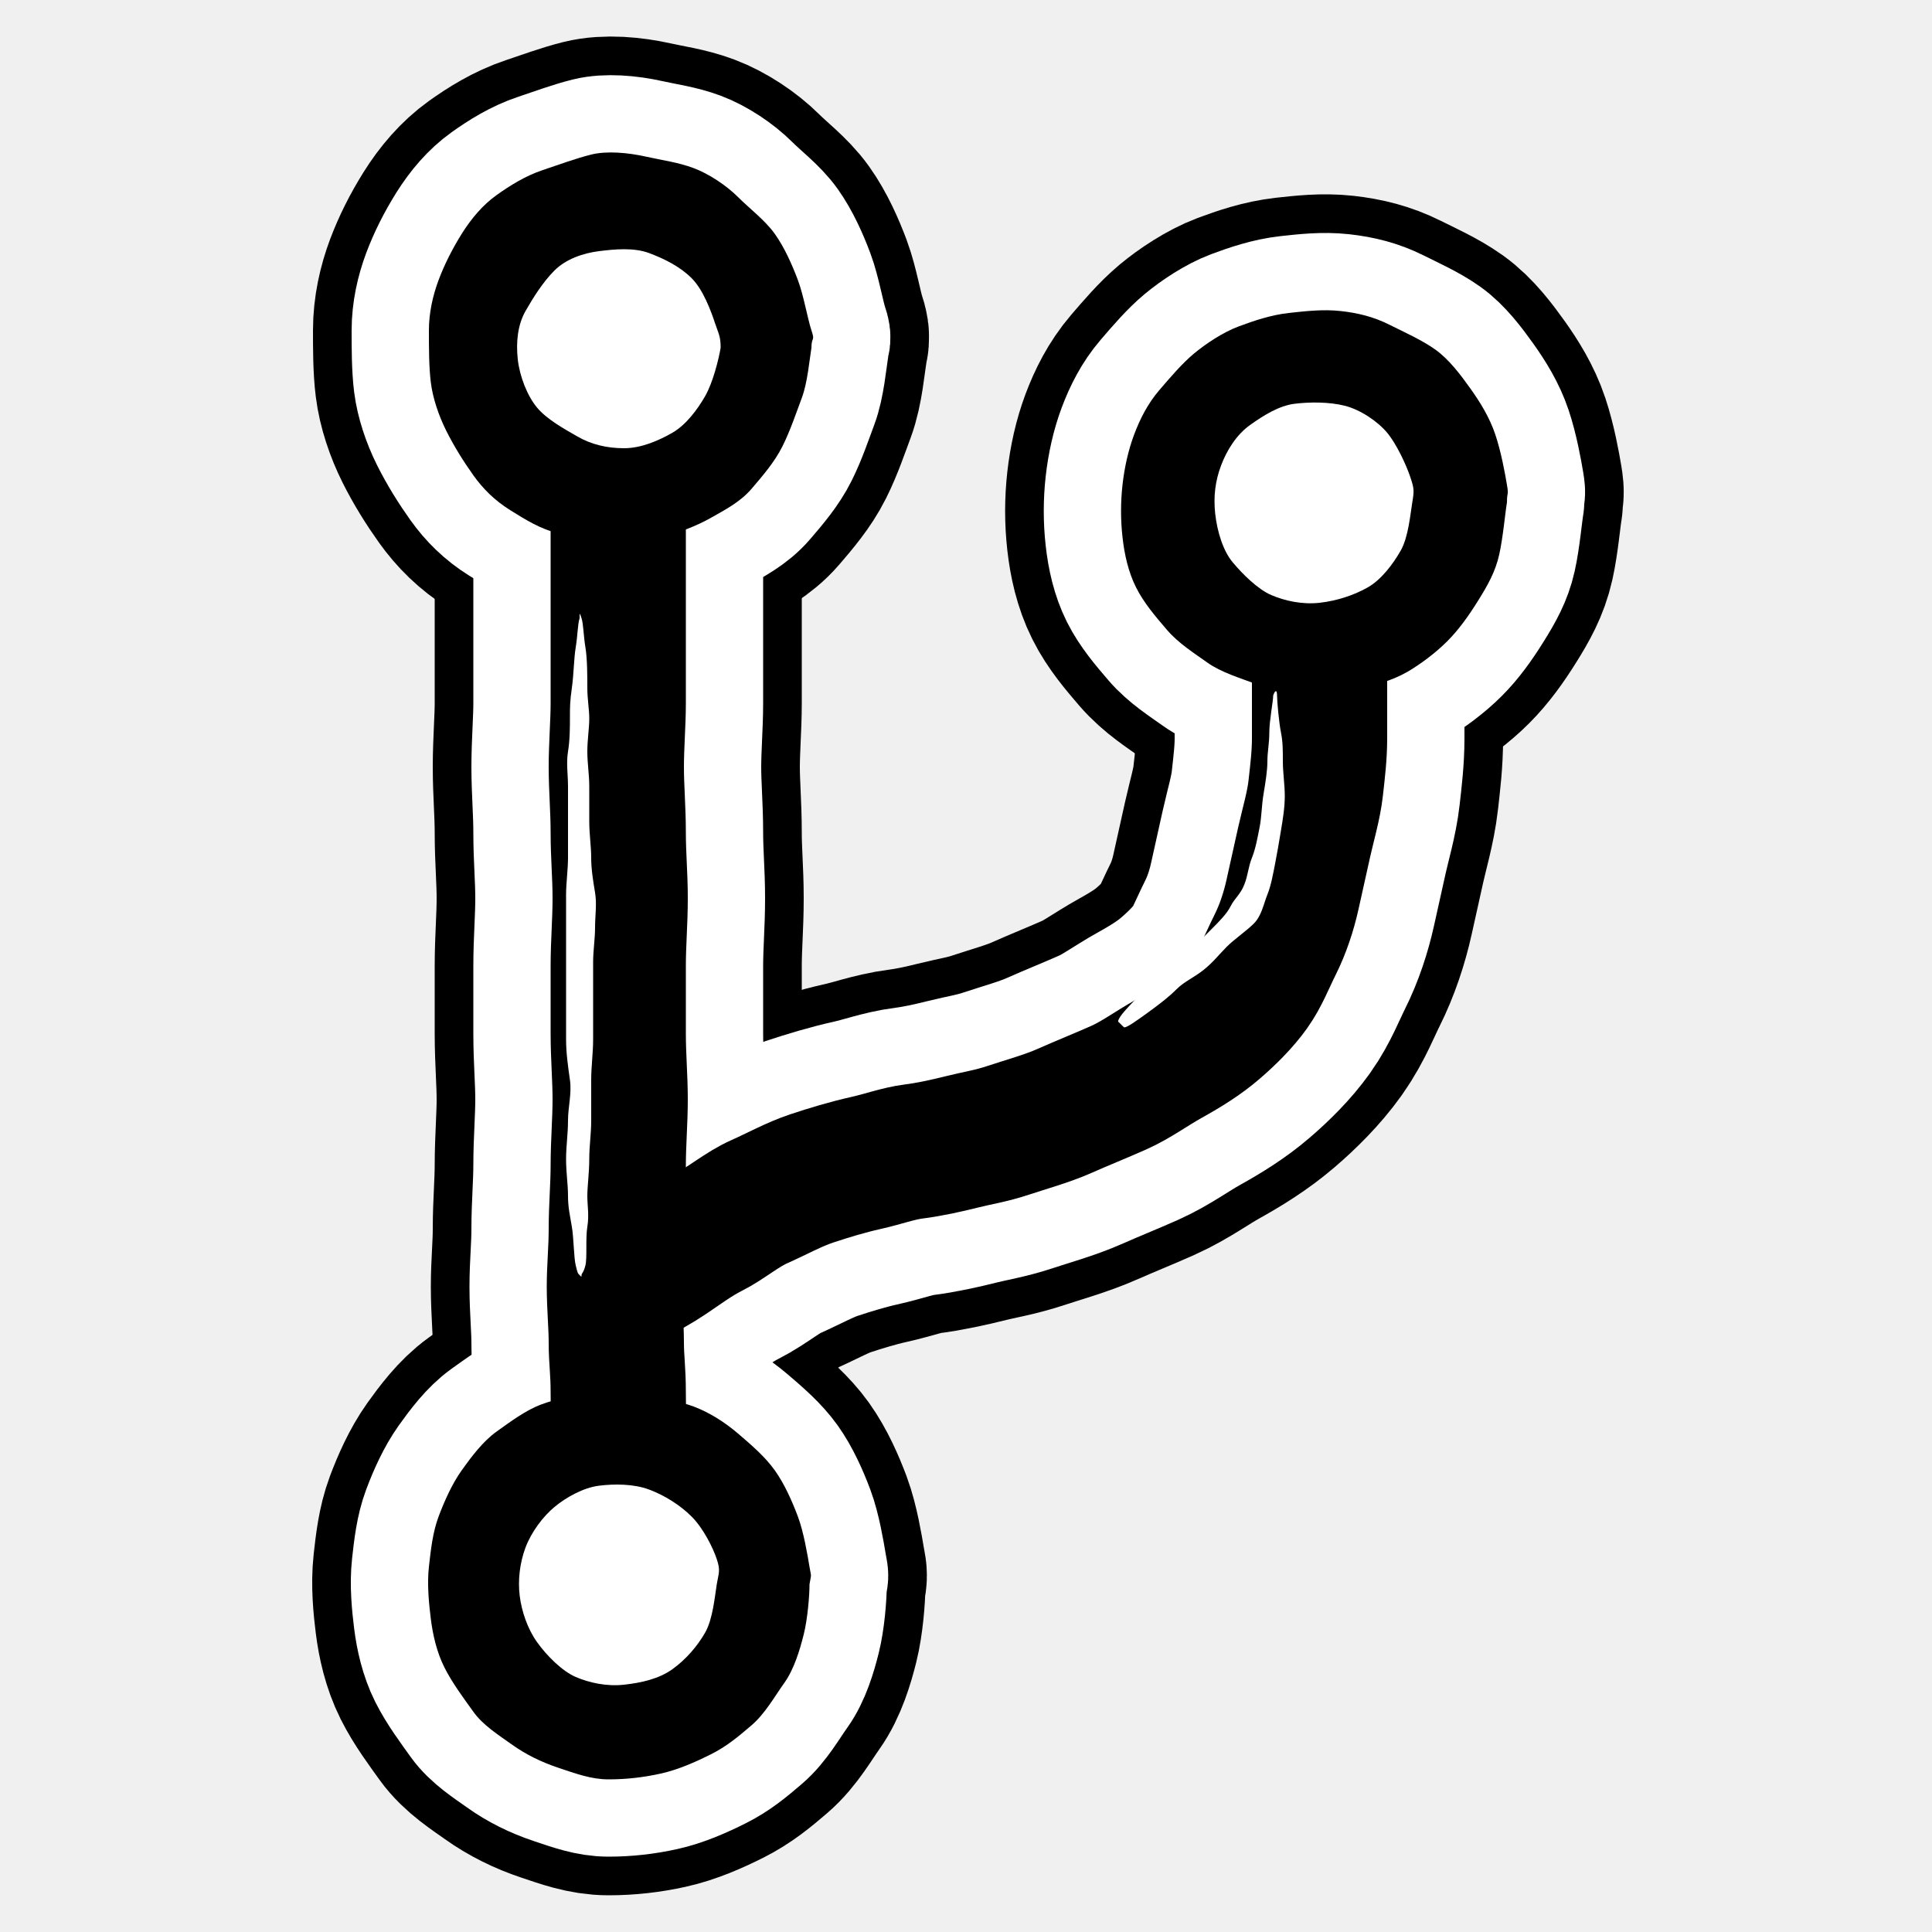
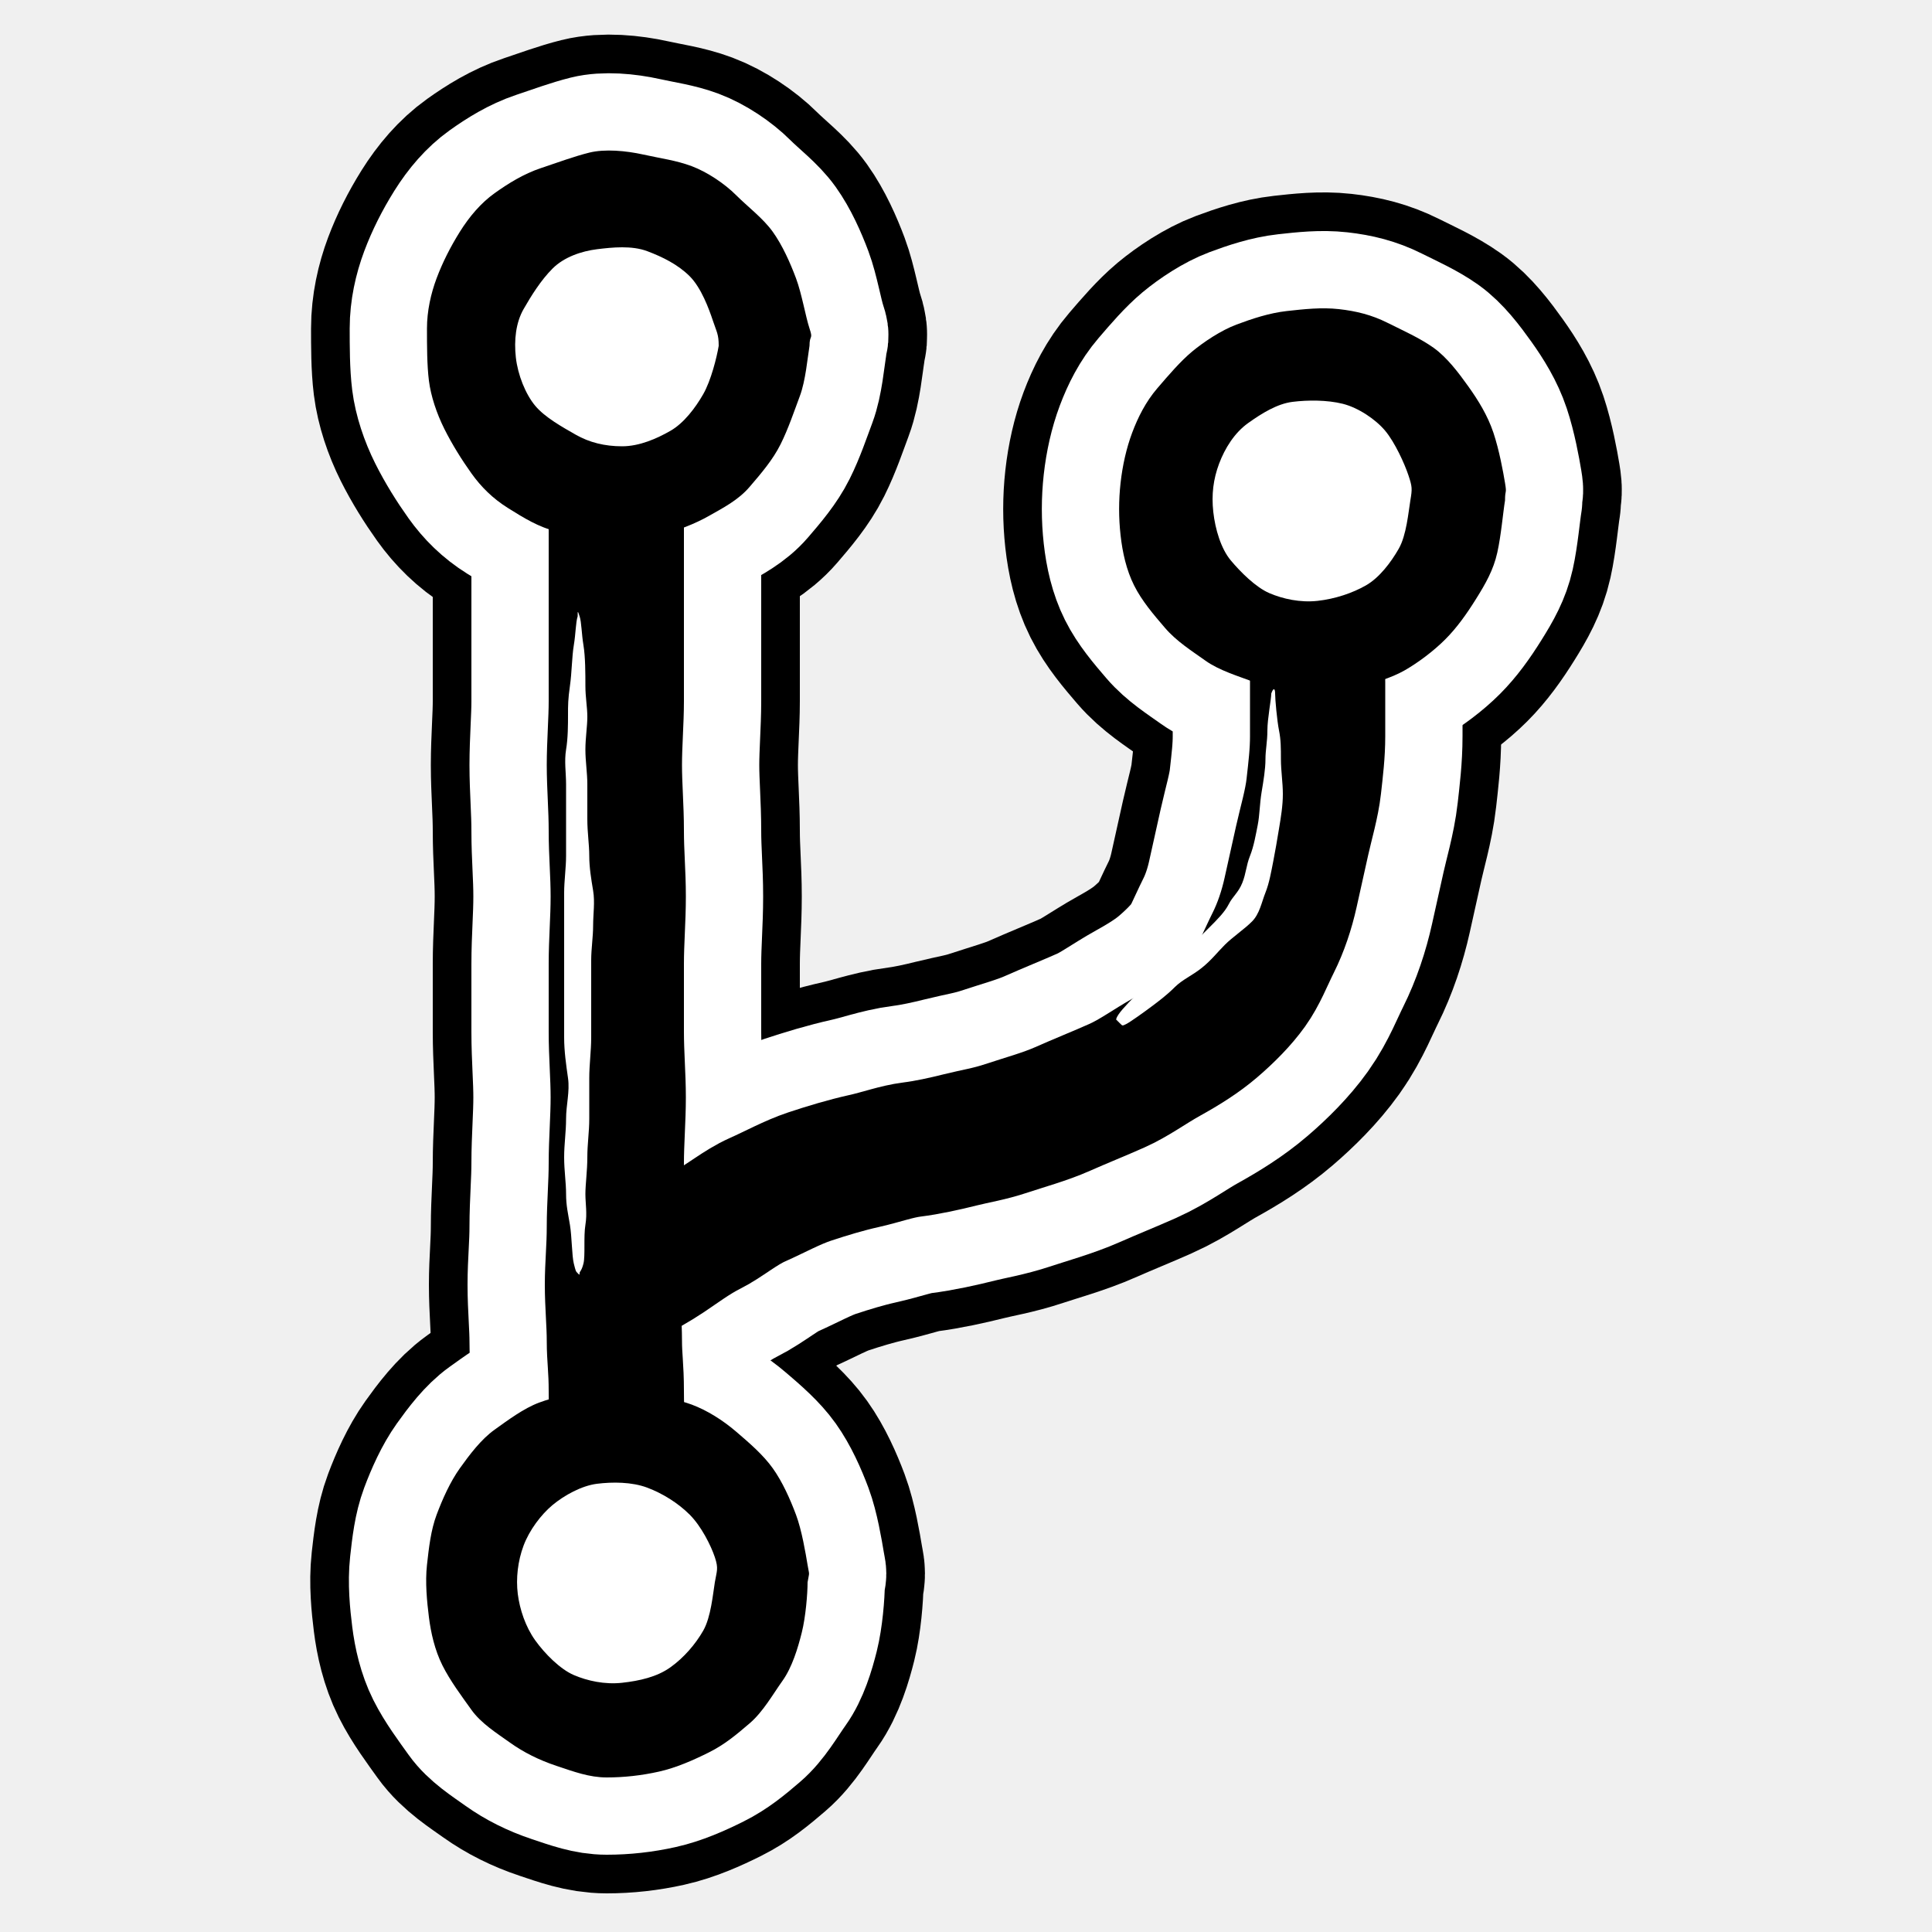
<svg xmlns="http://www.w3.org/2000/svg" width="100" height="100" viewBox="0 0 100 100">
  <defs>
    <path id="s0" d="M42 18c-.1.6-.2 1.8-.5 2.6s-.6 1.7-1 2.5-1 1.5-1.6 2.2-1.4 1.1-2.1 1.5-1.7.8-2.6 1-1.8.3-2.7.2-1.7-.2-2.6-.4-1.7-.7-2.5-1.2-1.4-1.1-1.9-1.8-1-1.5-1.4-2.3-.7-1.7-.8-2.5-.1-1.8-.1-2.7.2-1.8.5-2.6.7-1.6 1.2-2.4 1.1-1.5 1.8-2 1.5-1 2.4-1.3 1.7-.6 2.5-.8 1.9-.1 2.8.1 1.7.3 2.5.6 1.7.9 2.3 1.5 1.4 1.2 1.9 1.9.9 1.6 1.2 2.4.5 2 .7 2.6 0 .3 0 .9z" />
    <path id="s1" d="M41.9 82c0 .6-.1 1.8-.3 2.6s-.5 1.8-1 2.5-1 1.6-1.7 2.2-1.3 1.1-2.1 1.5-1.7.8-2.6 1-1.8.3-2.7.3-1.7-.3-2.6-.6-1.7-.7-2.4-1.2-1.5-1-2-1.7-1.1-1.5-1.5-2.3-.6-1.7-.7-2.5-.2-1.8-.1-2.7.2-1.8.5-2.6.7-1.7 1.2-2.4 1.1-1.5 1.8-2 1.5-1.1 2.3-1.4 1.8-.5 2.6-.6 1.9-.1 2.7.1 1.8.3 2.6.6 1.6.8 2.3 1.4 1.4 1.2 1.9 1.9.9 1.6 1.2 2.4.5 2 .6 2.6.1.3 0 .9z" />
    <path id="s2" d="M78 26c-.1.6-.2 1.8-.4 2.7s-.6 1.6-1.1 2.4-1 1.5-1.6 2.1-1.4 1.2-2.1 1.6-1.7.7-2.6.9-1.8.2-2.7.2-1.7-.2-2.5-.5-1.8-.6-2.5-1.1-1.5-1-2.1-1.7-1.2-1.4-1.6-2.2-.6-1.7-.7-2.6-.1-1.8 0-2.7.3-1.8.6-2.6.7-1.6 1.3-2.3 1.2-1.4 1.8-1.9 1.5-1.1 2.3-1.4 1.7-.6 2.6-.7 1.8-.2 2.7-.1 1.7.3 2.5.7 1.7.8 2.4 1.3 1.3 1.3 1.8 2 1 1.5 1.3 2.4.5 2 .6 2.6 0 .3 0 .9z" />
    <path id="l0" d="M32.1 22c-.1.6-.1 2.2-.1 3.6s0 3.6 0 4.9 0 1.9 0 2.9 0 2 0 3-.1 2.2-.1 3.3.1 2.2.1 3.4.1 2.2.1 3.4-.1 2.3-.1 3.5 0 2.3 0 3.5.1 2.3.1 3.4-.1 2.3-.1 3.4-.1 2.2-.1 3.3-.1 2-.1 3 .1 2 .1 2.9.1 1.4.1 2.6.1 3.3.1 4.3-.1 1.3-.1 1.6" fill="none" />
    <path id="l1" d="M67.9 30c.1.5.1 1.9.2 2.8s.2 1.7.2 2.6 0 1.9 0 2.8-.1 1.7-.2 2.6-.4 1.9-.6 2.8-.4 1.8-.6 2.7-.5 1.8-.9 2.6-.7 1.6-1.2 2.3-1.2 1.4-1.9 2-1.5 1.1-2.4 1.6-1.7 1.1-2.6 1.5-1.9.8-2.8 1.2-2 .7-2.9 1-1.6.4-2.4.6-1.7.4-2.5.5-1.6.4-2.5.6-1.9.5-2.8.8-1.8.8-2.7 1.2-1.7 1.1-2.5 1.5-1.6 1-2.2 1.4-1.3.8-1.6.9" fill="none" />
  </defs>
-   <g fill="#000" stroke="#000" stroke-linejoin="round" stroke-linecap="round" stroke-width="12">
-     <use href="#s0" />
-     <use href="#s1" />
-     <use href="#s2" />
-     <use href="#l0" stroke-width="19" />
-     <use href="#l1" stroke-width="19" />
+   <g transform="translate(50 50) scale(1.000) translate(-50.1 -50.1)">
+     <g fill="#000" stroke="#000" stroke-linejoin="round" stroke-linecap="round" stroke-width="12">
+       <use href="#s0" />
+       <use href="#s1" />
+       <use href="#s2" />
+       <use href="#l0" stroke-width="19" />
+       <use href="#l1" stroke-width="19" />
+     </g>
+     <g fill="#fff" stroke="#fff" stroke-linejoin="round" stroke-linecap="round" stroke-width="8">
+       <use href="#s0" />
+       <use href="#s1" />
+       <use href="#s2" />
+       <use href="#l0" stroke-width="15" />
+       <use href="#l1" stroke-width="15" />
+     </g>
+     <g fill="#000" stroke="#000" stroke-linejoin="round" stroke-linecap="round" stroke-width="0">
+       <use href="#s0" />
+       <use href="#s1" />
+       <use href="#s2" />
+       <use href="#l0" stroke-width="7" />
+       <use href="#l1" stroke-width="7" />
+     </g>
+     <g>
+       <path d="M37.3 18c-.1.6-.4 1.8-.8 2.5s-1 1.5-1.7 1.9-1.6.8-2.5.8-1.7-.2-2.4-.6-1.6-.9-2.1-1.5-.9-1.6-1-2.5 0-1.8.4-2.5.9-1.5 1.5-2.1 1.5-.9 2.3-1 1.8-.2 2.6.1 1.6.7 2.2 1.3 1 1.7 1.2 2.3.3.7.3 1.3z" fill="#fff" />
+       <path d="M37.1 82c-.1.6-.2 1.8-.6 2.5s-1 1.4-1.7 1.9-1.6.7-2.5.8-1.8-.1-2.5-.4-1.5-1.1-2-1.8-.8-1.6-.9-2.4 0-1.7.3-2.5.9-1.6 1.5-2.1 1.5-1 2.3-1.1 1.8-.1 2.6.2 1.6.8 2.2 1.4 1.1 1.6 1.3 2.2.1.7 0 1.3z" fill="#fff" />
+       <path d="M73.1 26c-.1.6-.2 1.8-.6 2.5s-1 1.5-1.7 1.9-1.6.7-2.5.8-1.8-.1-2.5-.4-1.5-1.1-2-1.7-.8-1.6-.9-2.5 0-1.7.3-2.5.8-1.6 1.5-2.1 1.5-1 2.3-1.1 1.8-.1 2.6.1 1.7.8 2.2 1.4 1 1.7 1.2 2.3.2.7.1 1.3z" fill="#fff" />
+       <path d="M30 32c-.1.3-.1.9-.2 1.5s-.1 1.4-.2 2.1-.1 1-.1 1.5 0 1.2-.1 1.8 0 1.2 0 1.8 0 1.2 0 1.9 0 1.2 0 1.8-.1 1.3-.1 1.9 0 1.1 0 1.7 0 1.2 0 1.8 0 1.3 0 2 0 1.3 0 2 .1 1.4.2 2.1-.1 1.4-.1 2.1-.1 1.3-.1 2 .1 1.3.1 1.9.1 1 .2 1.6.1 1.6.2 2 .1.4.2.5.1.1.1 0 .1-.1.2-.5 0-1.4.1-2 0-1.1 0-1.6.1-1.2.1-1.9.1-1.3.1-2 0-1.4 0-2.1.1-1.4.1-2.1 0-1.4 0-2 0-1.4 0-2 .1-1.2.1-1.8.1-1.2 0-1.8-.2-1.2-.2-1.8-.1-1.2-.1-1.9 0-1.2 0-1.8-.1-1.2-.1-1.8.1-1.2.1-1.7-.1-1-.1-1.6 0-1.5-.1-2.1-.1-1.2-.2-1.5-.1-.3-.1 0z" fill="#fff" />
+       <path d="M65.9 36c0 .3-.2 1.3-.2 1.9s-.1 1-.1 1.5-.1 1.1-.2 1.7-.1 1.2-.2 1.7-.2 1.1-.4 1.6-.2.9-.4 1.4-.5.7-.7 1.1-.6.8-1 1.2-.8.8-1.2 1.2-.9.8-1.3 1.1-.8.7-1.1 1-.9.9-1.1 1.2-.1.3-.1.3.1.1.2.2.1.1.3 0 .9-.6 1.3-.9.8-.6 1.2-1 .9-.6 1.4-1 .8-.8 1.2-1.2 1-.8 1.4-1.2.5-1 .7-1.5.3-1.1.4-1.6.2-1.1.3-1.7.2-1.2.2-1.8-.1-1.2-.1-1.8 0-1-.1-1.5-.2-1.6-.2-1.9-.1-.3-.2 0z" fill="#fff" />
+     </g>
+     <g />
  </g>
-   <g fill="#fff" stroke="#fff" stroke-linejoin="round" stroke-linecap="round" stroke-width="8">
-     <use href="#s0" />
-     <use href="#s1" />
-     <use href="#s2" />
-     <use href="#l0" stroke-width="15" />
-     <use href="#l1" stroke-width="15" />
-   </g>
-   <g fill="#000" stroke="#000" stroke-linejoin="round" stroke-linecap="round" stroke-width="0">
-     <use href="#s0" />
-     <use href="#s1" />
-     <use href="#s2" />
-     <use href="#l0" stroke-width="7" />
-     <use href="#l1" stroke-width="7" />
-   </g>
-   <g>
-     <path d="M37.3 18c-.1.6-.4 1.8-.8 2.5s-1 1.5-1.7 1.9-1.6.8-2.5.8-1.7-.2-2.4-.6-1.6-.9-2.1-1.5-.9-1.6-1-2.5 0-1.8.4-2.5.9-1.5 1.5-2.1 1.5-.9 2.3-1 1.8-.2 2.6.1 1.6.7 2.2 1.3 1 1.7 1.2 2.3.3.7.3 1.3z" fill="#fff" />
-     <path d="M37.1 82c-.1.6-.2 1.8-.6 2.5s-1 1.4-1.7 1.9-1.6.7-2.5.8-1.8-.1-2.5-.4-1.5-1.1-2-1.8-.8-1.6-.9-2.4 0-1.7.3-2.5.9-1.6 1.5-2.1 1.5-1 2.3-1.1 1.8-.1 2.6.2 1.6.8 2.2 1.4 1.1 1.6 1.3 2.2.1.7 0 1.3z" fill="#fff" />
-     <path d="M73.1 26c-.1.6-.2 1.8-.6 2.5s-1 1.5-1.7 1.9-1.6.7-2.5.8-1.8-.1-2.5-.4-1.5-1.1-2-1.7-.8-1.6-.9-2.5 0-1.7.3-2.5.8-1.6 1.5-2.1 1.5-1 2.3-1.1 1.8-.1 2.6.1 1.7.8 2.2 1.4 1 1.7 1.2 2.3.2.7.1 1.3z" fill="#fff" />
-     <path d="M30 32c-.1.3-.1.9-.2 1.5s-.1 1.4-.2 2.1-.1 1-.1 1.5 0 1.2-.1 1.8 0 1.2 0 1.8 0 1.2 0 1.9 0 1.2 0 1.8-.1 1.3-.1 1.9 0 1.1 0 1.7 0 1.2 0 1.8 0 1.3 0 2 0 1.3 0 2 .1 1.4.2 2.1-.1 1.4-.1 2.1-.1 1.3-.1 2 .1 1.3.1 1.9.1 1 .2 1.6.1 1.6.2 2 .1.4.2.5.1.1.1 0 .1-.1.2-.5 0-1.4.1-2 0-1.1 0-1.6.1-1.2.1-1.9.1-1.3.1-2 0-1.4 0-2.1.1-1.4.1-2.1 0-1.4 0-2 0-1.4 0-2 .1-1.2.1-1.8.1-1.2 0-1.8-.2-1.2-.2-1.8-.1-1.2-.1-1.9 0-1.2 0-1.8-.1-1.2-.1-1.8.1-1.2.1-1.7-.1-1-.1-1.6 0-1.5-.1-2.1-.1-1.2-.2-1.5-.1-.3-.1 0z" fill="#fff" />
-     <path d="M65.9 36c0 .3-.2 1.3-.2 1.9s-.1 1-.1 1.5-.1 1.1-.2 1.7-.1 1.2-.2 1.7-.2 1.1-.4 1.6-.2.9-.4 1.4-.5.7-.7 1.1-.6.8-1 1.2-.8.8-1.2 1.2-.9.8-1.3 1.1-.8.7-1.1 1-.9.9-1.1 1.2-.1.3-.1.3.1.1.2.2.1.1.3 0 .9-.6 1.3-.9.8-.6 1.2-1 .9-.6 1.4-1 .8-.8 1.2-1.2 1-.8 1.4-1.2.5-1 .7-1.5.3-1.1.4-1.6.2-1.1.3-1.7.2-1.2.2-1.8-.1-1.2-.1-1.8 0-1-.1-1.5-.2-1.6-.2-1.9-.1-.3-.2 0z" fill="#fff" />
-   </g>
-   <g />
</svg>
